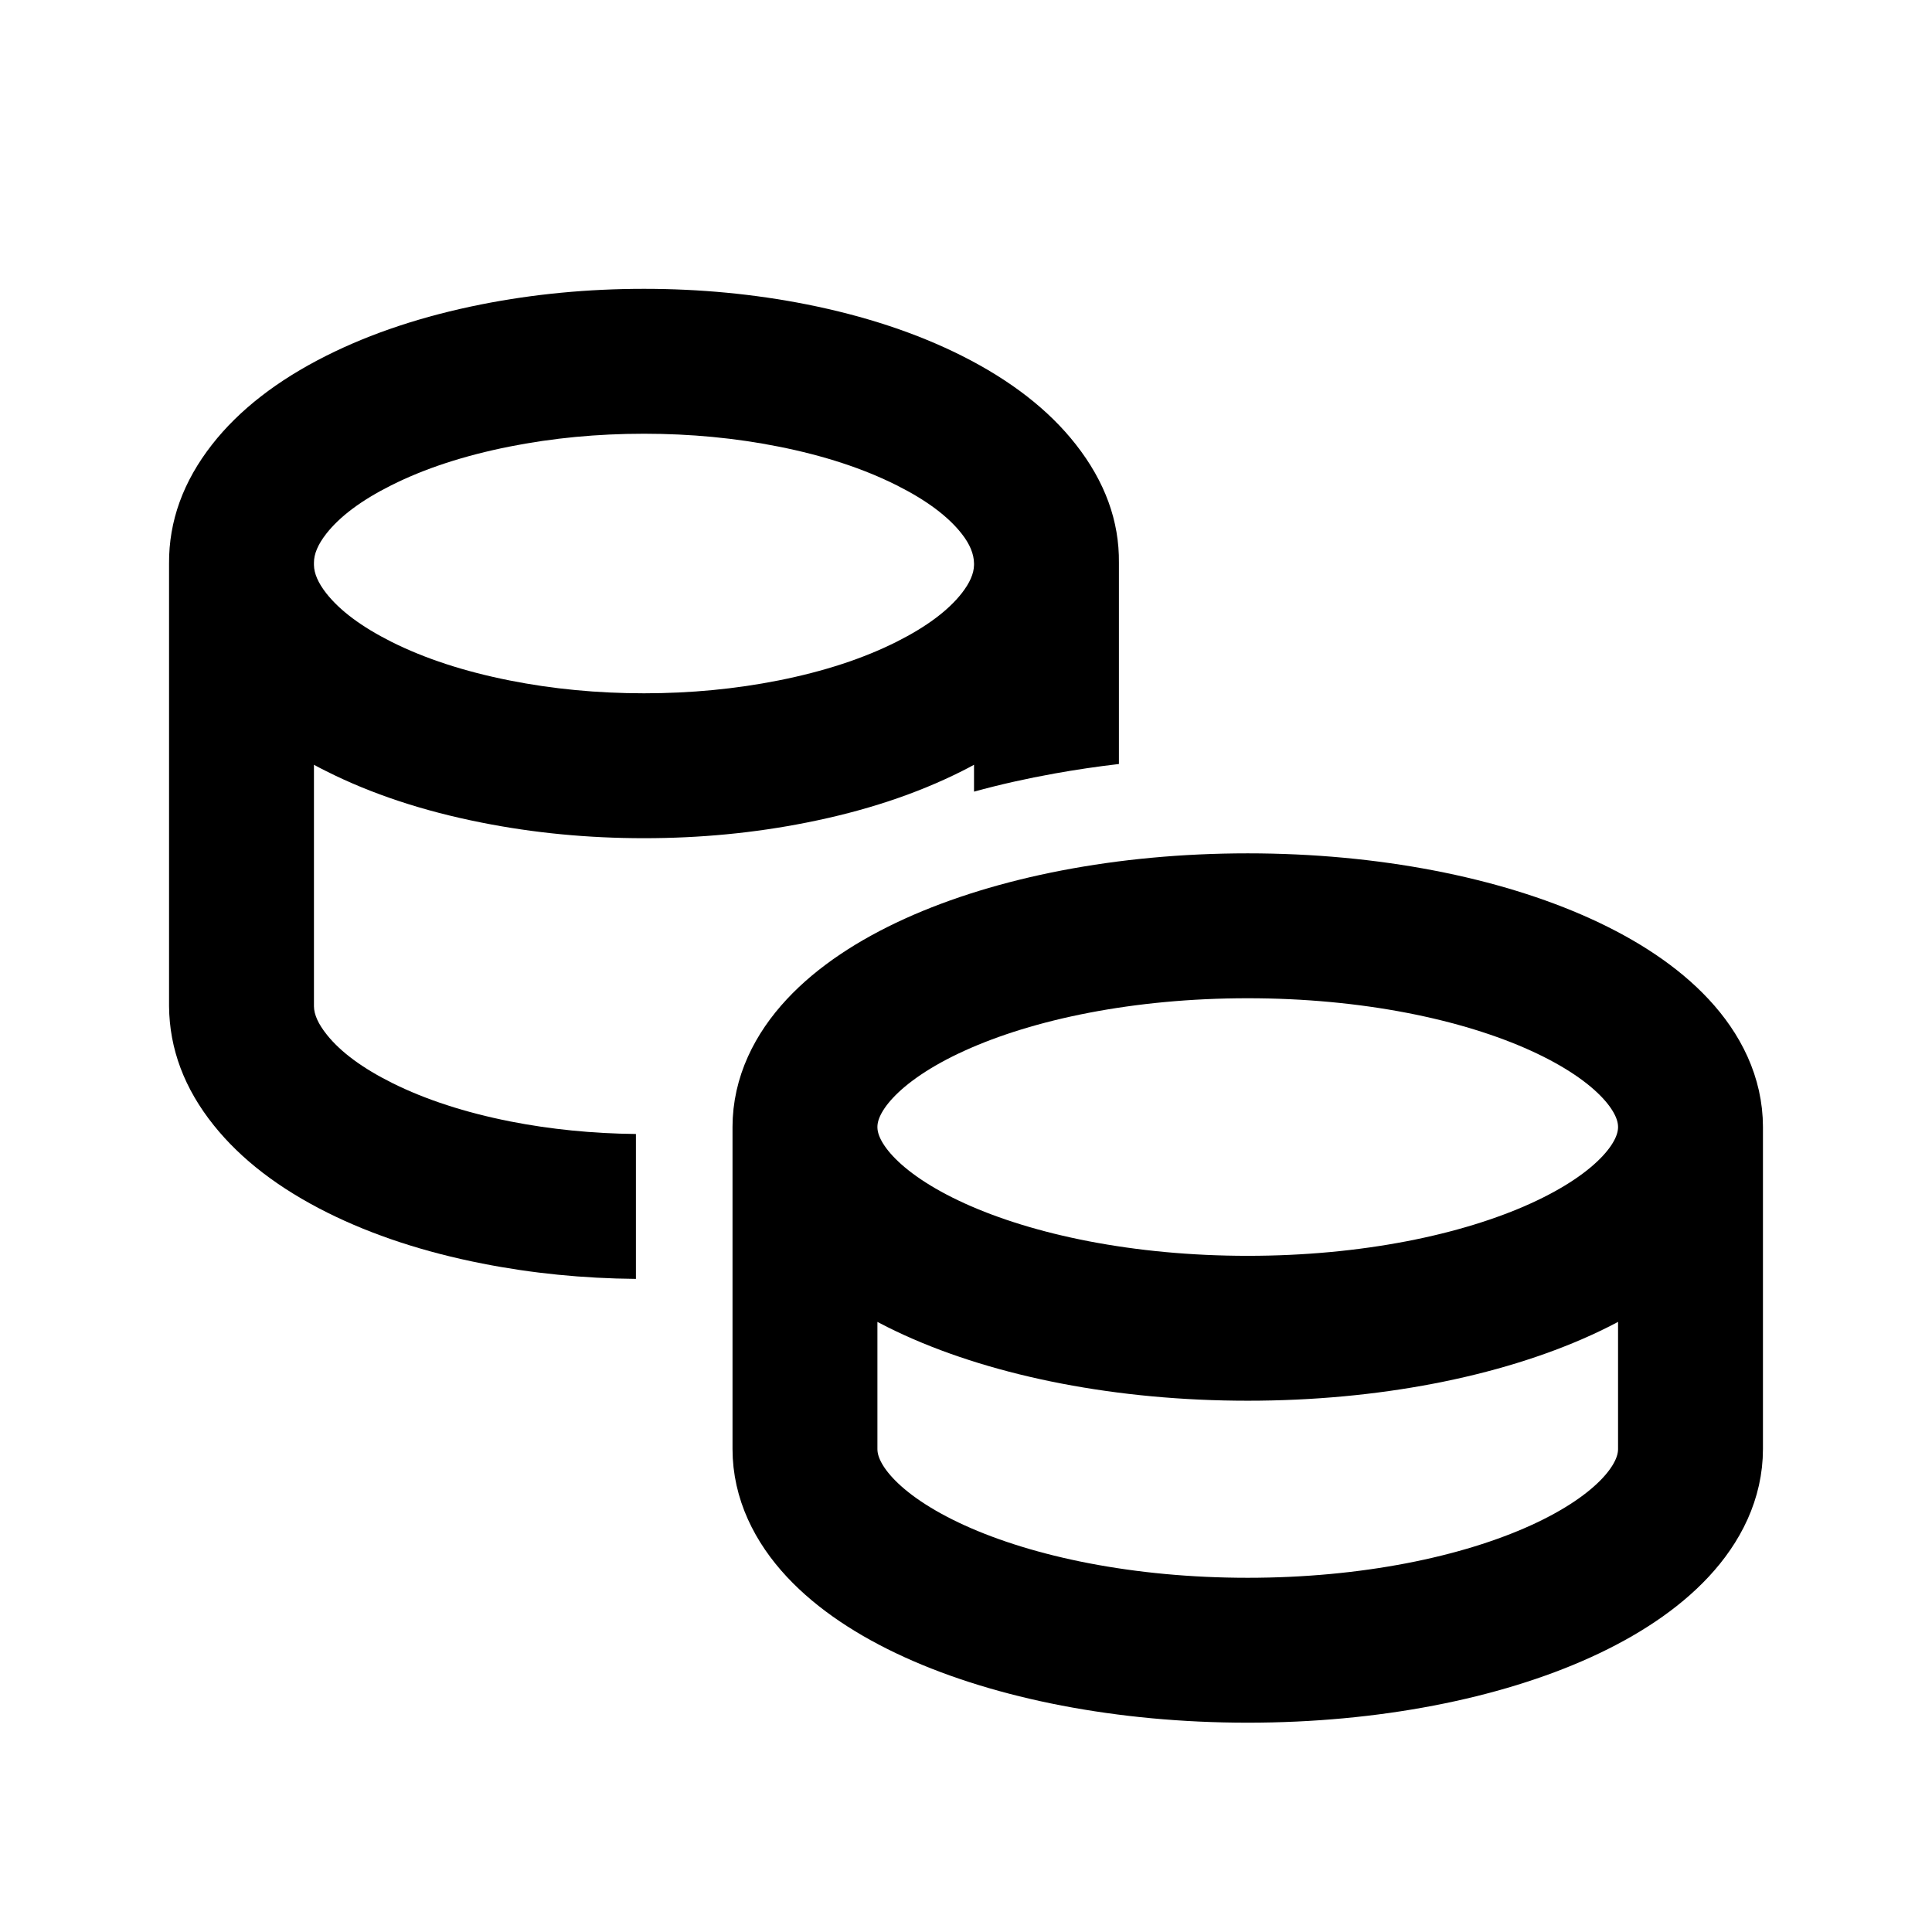
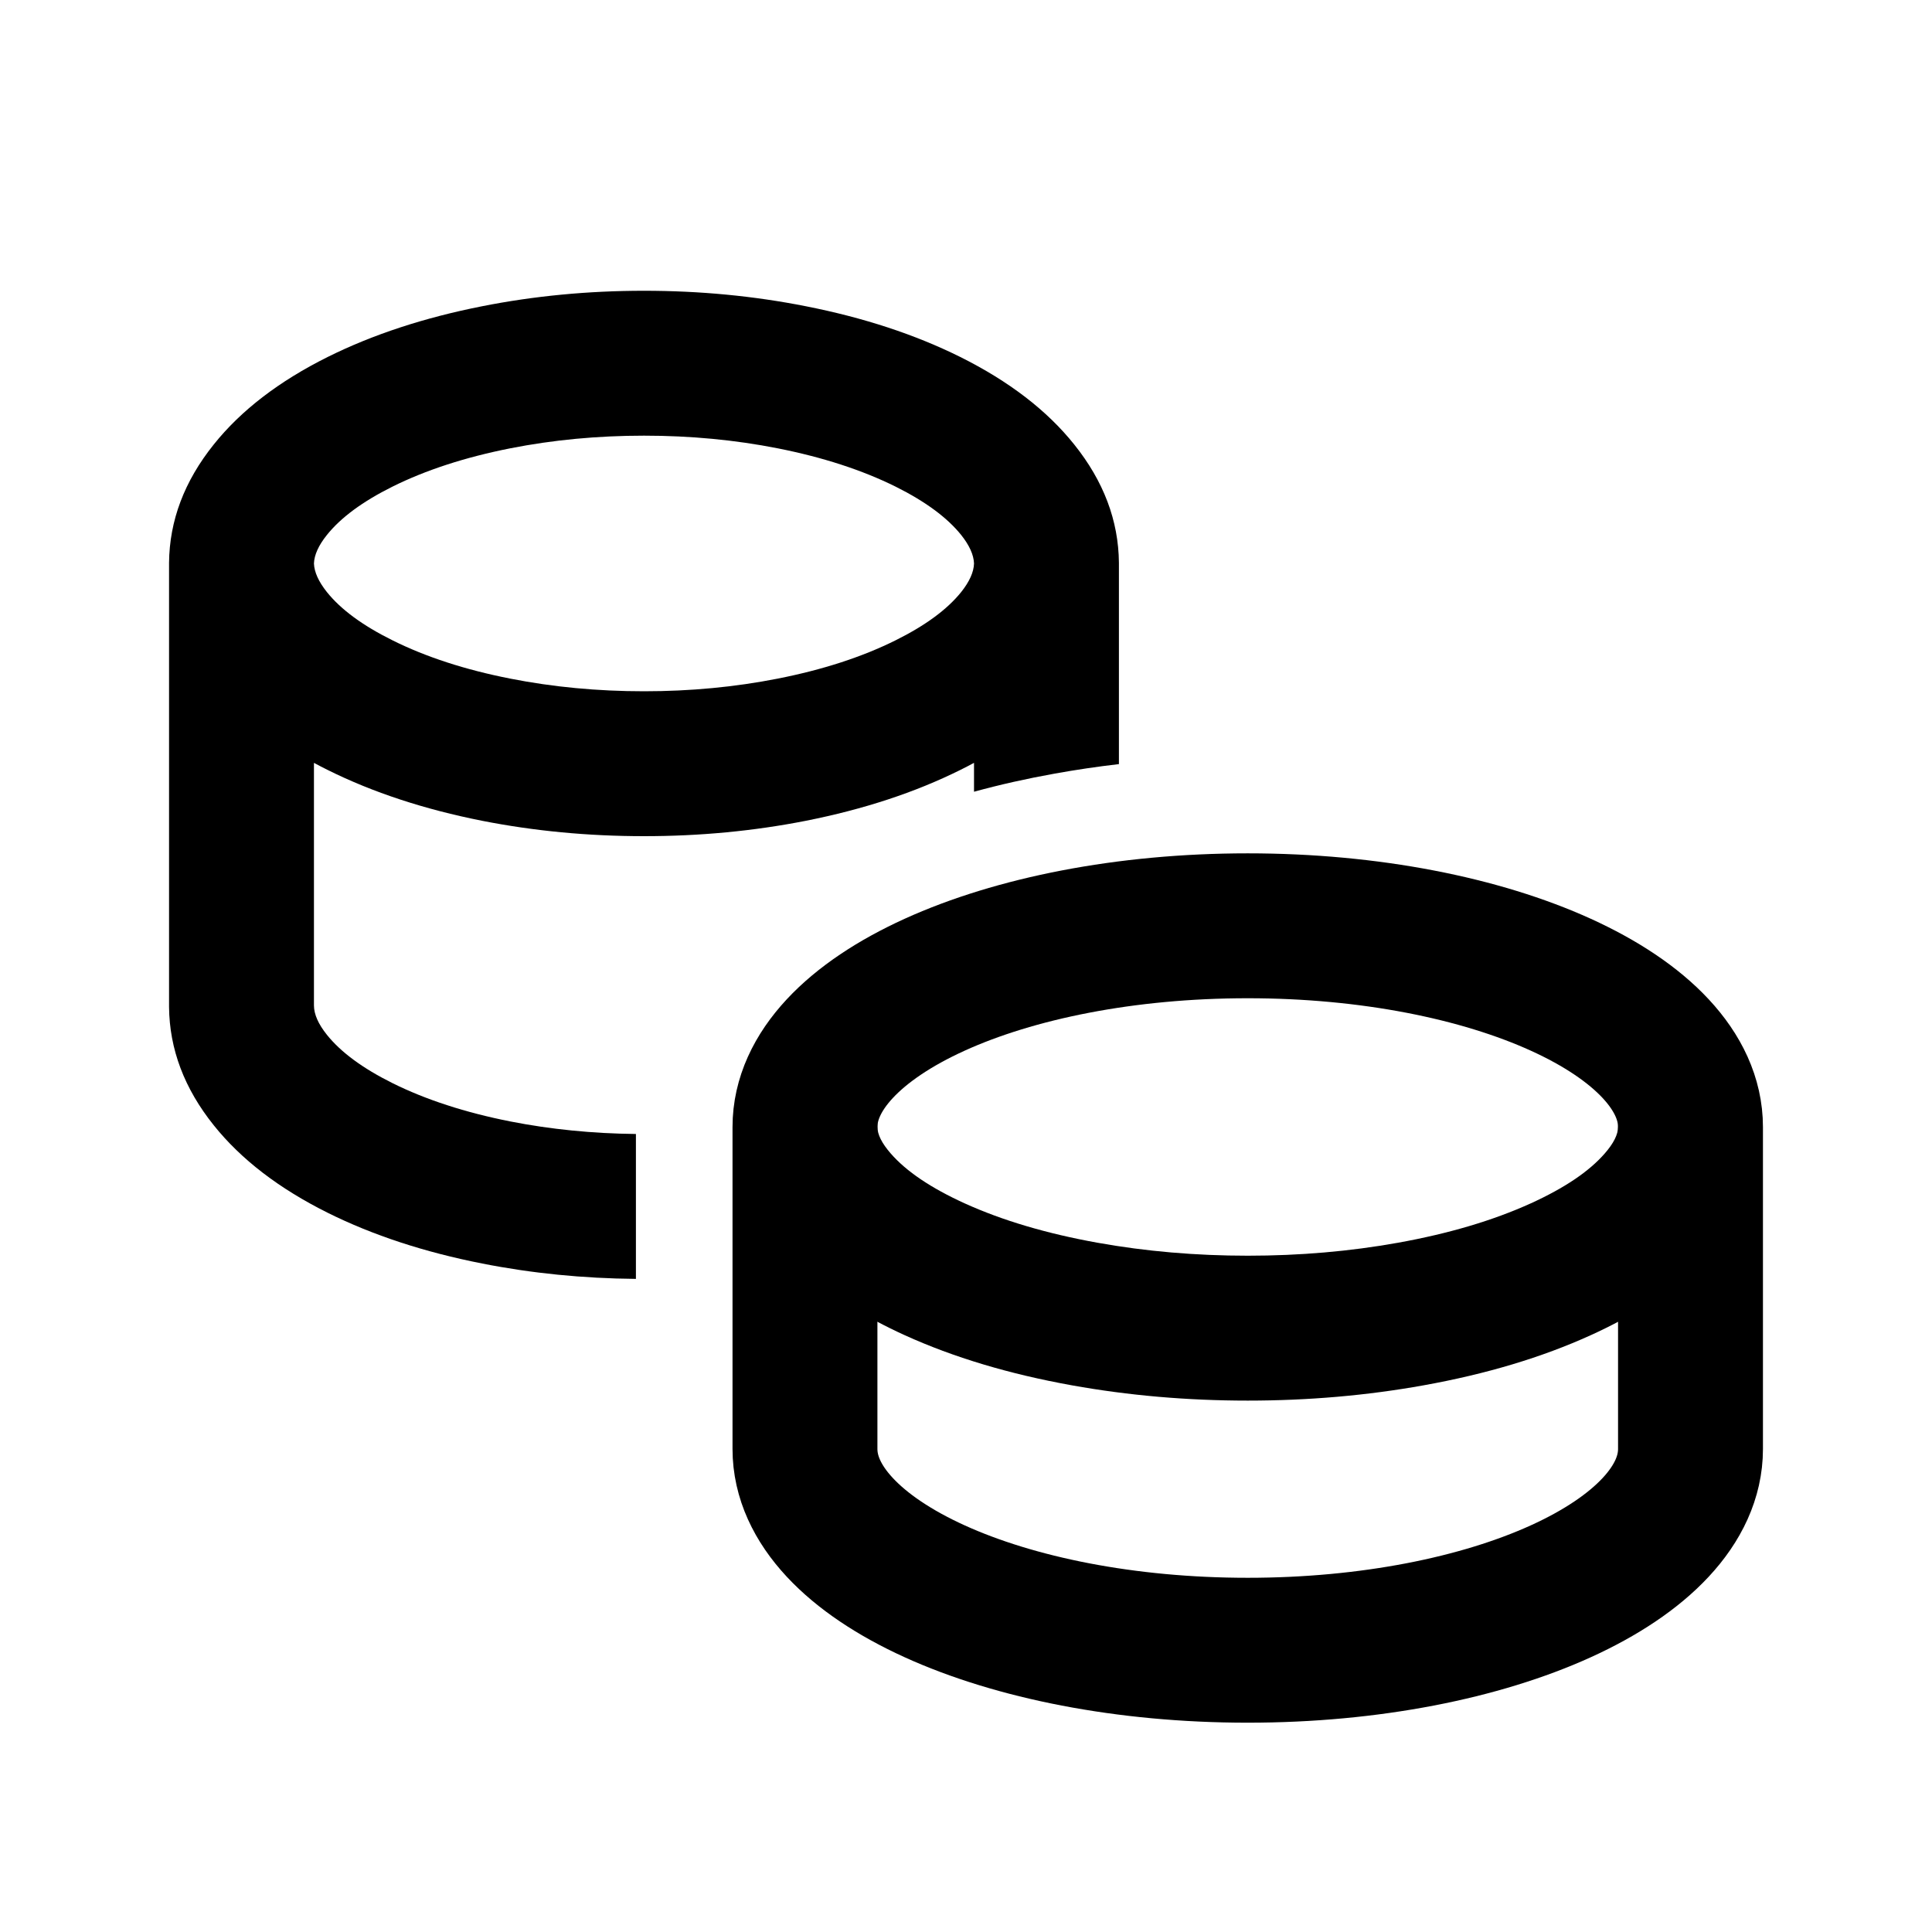
<svg xmlns="http://www.w3.org/2000/svg" width="20" height="20" viewBox="0 0 20 20" fill="none" stroke="currentColor" color="currentColor" stroke-width="1.5" stroke-linecap="round" stroke-linejoin="round" stroke-miterlimit="3" focusable="false" aria-hidden="true">
-   <path d="M11.583 5.827L11.583 5.826Q11.59 5.179 11.137 4.601Q10.718 4.066 9.957 3.683Q9.255 3.331 8.351 3.151Q7.537 2.99 6.667 2.99Q5.796 2.99 4.983 3.151Q4.078 3.331 3.377 3.683Q2.615 4.066 2.196 4.601Q1.746 5.176 1.75 5.833Q1.75 5.846 1.75 5.859L1.75 10.417Q1.756 11.079 2.213 11.649Q2.636 12.178 3.393 12.555Q4.093 12.903 4.992 13.08Q5.762 13.232 6.583 13.239L6.583 11.739Q5.909 11.732 5.282 11.609Q4.581 11.47 4.062 11.212Q3.6 10.982 3.384 10.712Q3.251 10.546 3.25 10.417L3.25 7.917Q3.312 7.951 3.377 7.983Q4.078 8.336 4.983 8.515Q5.796 8.677 6.667 8.677Q7.537 8.677 8.351 8.515Q9.255 8.336 9.957 7.983Q10.021 7.951 10.083 7.917L10.083 8.195Q10.483 8.085 10.919 8.007Q11.248 7.948 11.583 7.909L11.583 5.859Q11.583 5.843 11.583 5.827L11.583 5.827ZM3.25 5.826L3.25 5.826Q3.249 5.69 3.377 5.526Q3.589 5.255 4.05 5.024Q4.57 4.763 5.275 4.623Q5.943 4.49 6.667 4.49Q7.39 4.49 8.059 4.623Q8.764 4.763 9.283 5.024Q9.744 5.255 9.956 5.526Q10.081 5.685 10.083 5.832L10.083 5.833L10.083 5.849Q10.081 5.981 9.956 6.141Q9.744 6.411 9.283 6.643Q8.764 6.904 8.059 7.044Q7.39 7.177 6.667 7.177Q5.943 7.177 5.275 7.044Q4.57 6.904 4.05 6.643Q3.589 6.411 3.377 6.141Q3.252 5.981 3.25 5.849L3.25 5.833L3.25 5.826Z" fill="currentColor" stroke="none" fill-rule="evenodd" />
-   <path d="M8.333 11.667A4.583 2.083 0 1 0 17.5 11.667A4.583 2.083 0 1 0 8.333 11.667ZM8.333 11.667V15A4.583 2.083 0 0 0 17.5 15V11.667" />
+   <path d="M2.213 4.601Q1.756 5.171 1.75 5.826L1.75 5.833L1.75 10.424Q1.756 11.079 2.213 11.649Q2.636 12.178 3.393 12.555Q4.093 12.903 4.992 13.08Q5.762 13.232 6.583 13.239L6.583 11.739Q5.909 11.732 5.282 11.609Q4.581 11.47 4.062 11.212Q3.6 10.982 3.384 10.712Q3.251 10.546 3.25 10.409L3.25 7.897Q3.32 7.935 3.393 7.971Q4.093 8.319 4.992 8.497Q5.801 8.656 6.667 8.656Q7.532 8.656 8.341 8.497Q9.24 8.319 9.94 7.971Q10.013 7.935 10.083 7.897L10.083 8.196Q10.484 8.086 10.92 8.008Q11.248 7.949 11.583 7.91L11.583 5.826Q11.577 5.171 11.12 4.601Q10.697 4.072 9.94 3.695Q9.24 3.347 8.341 3.17Q7.532 3.01 6.667 3.01Q5.801 3.01 4.992 3.17Q4.093 3.347 3.393 3.695Q2.636 4.072 2.213 4.601ZM9.95 5.538Q10.078 5.699 10.083 5.833Q10.079 5.967 9.95 6.129Q9.733 6.399 9.272 6.628Q8.752 6.887 8.051 7.025Q7.386 7.156 6.667 7.156Q5.947 7.156 5.282 7.025Q4.581 6.887 4.062 6.628Q3.6 6.399 3.384 6.129Q3.255 5.967 3.25 5.833Q3.255 5.699 3.384 5.538Q3.6 5.268 4.062 5.038Q4.581 4.78 5.282 4.641Q5.947 4.51 6.667 4.51Q7.386 4.51 8.051 4.641Q8.752 4.78 9.272 5.038Q9.733 5.268 9.95 5.538Z" fill="currentColor" stroke="none" fill-rule="evenodd" />
+   <path d="M8.333 11.667A4.583 2.083 0 0 1 17.5 11.667V15A4.583 2.083 0 0 1 8.333 15Z" />
+   <path d="M8.601 10.966Q8.568 11.008 8.539 11.051Q8.51 11.094 8.485 11.137Q8.46 11.18 8.439 11.223Q8.418 11.267 8.401 11.311Q8.384 11.355 8.371 11.399Q8.359 11.444 8.35 11.488Q8.342 11.533 8.338 11.577Q8.333 11.622 8.333 11.667L8.333 13.172Q8.746 13.54 9.366 13.822Q10.123 14.166 11.097 14.341Q11.976 14.499 12.917 14.499Q13.858 14.499 14.736 14.341Q15.711 14.166 16.467 13.822Q17.088 13.54 17.5 13.172L17.5 11.667Q17.5 11.622 17.496 11.577Q17.491 11.533 17.483 11.488Q17.474 11.444 17.462 11.399Q17.449 11.355 17.433 11.311Q17.416 11.267 17.395 11.223Q17.374 11.18 17.349 11.137Q17.324 11.094 17.295 11.051Q17.265 11.008 17.233 10.966Q17.219 10.971 17.206 10.977Q17.193 10.982 17.18 10.988Q17.168 10.994 17.155 11.001Q17.143 11.007 17.13 11.014Q17.118 11.021 17.106 11.028Q17.094 11.036 17.082 11.044Q17.07 11.052 17.059 11.06Q17.048 11.068 17.037 11.077Q17.026 11.086 17.015 11.095Q17.004 11.104 16.993 11.114Q16.983 11.123 16.973 11.133Q16.963 11.143 16.953 11.153Q16.944 11.164 16.934 11.174Q16.925 11.185 16.916 11.196Q16.907 11.207 16.899 11.218Q16.89 11.229 16.883 11.241Q16.874 11.253 16.867 11.265Q16.859 11.277 16.852 11.289Q16.845 11.301 16.838 11.313Q16.832 11.326 16.826 11.339Q16.819 11.351 16.814 11.364Q16.808 11.377 16.803 11.39Q16.797 11.403 16.793 11.417Q16.788 11.43 16.784 11.444Q16.78 11.457 16.776 11.471Q16.772 11.484 16.769 11.498Q16.766 11.512 16.763 11.526Q16.761 11.54 16.759 11.554Q16.756 11.568 16.755 11.582Q16.753 11.596 16.752 11.61Q16.751 11.624 16.751 11.638Q16.75 11.652 16.75 11.666Q16.75 11.783 16.612 11.941Q16.37 12.219 15.847 12.457Q15.261 12.723 14.471 12.865Q13.724 12.999 12.917 12.999Q12.11 12.999 11.363 12.865Q10.572 12.723 9.986 12.457Q9.463 12.219 9.221 11.941Q9.083 11.783 9.083 11.666Q9.083 11.652 9.083 11.638Q9.082 11.624 9.081 11.61Q9.08 11.596 9.079 11.582Q9.077 11.568 9.075 11.554Q9.073 11.54 9.07 11.526Q9.067 11.512 9.064 11.498Q9.061 11.484 9.057 11.471Q9.053 11.457 9.049 11.444Q9.045 11.43 9.04 11.417Q9.036 11.403 9.03 11.39Q9.025 11.377 9.02 11.364Q9.014 11.351 9.008 11.339Q9.002 11.326 8.995 11.313Q8.988 11.301 8.981 11.289Q8.974 11.277 8.966 11.265Q8.959 11.253 8.951 11.241Q8.943 11.229 8.934 11.218Q8.926 11.207 8.917 11.196Q8.908 11.185 8.899 11.174Q8.89 11.164 8.88 11.153Q8.87 11.143 8.86 11.133Q8.85 11.123 8.84 11.114Q8.829 11.104 8.819 11.095Q8.808 11.086 8.797 11.077Q8.786 11.068 8.774 11.06Q8.763 11.052 8.751 11.044Q8.739 11.036 8.727 11.028Q8.715 11.021 8.703 11.014Q8.691 11.007 8.678 11.001Q8.666 10.994 8.653 10.988Q8.64 10.982 8.627 10.977Q8.614 10.971 8.601 10.966Z" fill="currentColor" stroke="none" fill-rule="evenodd" />
</svg>
